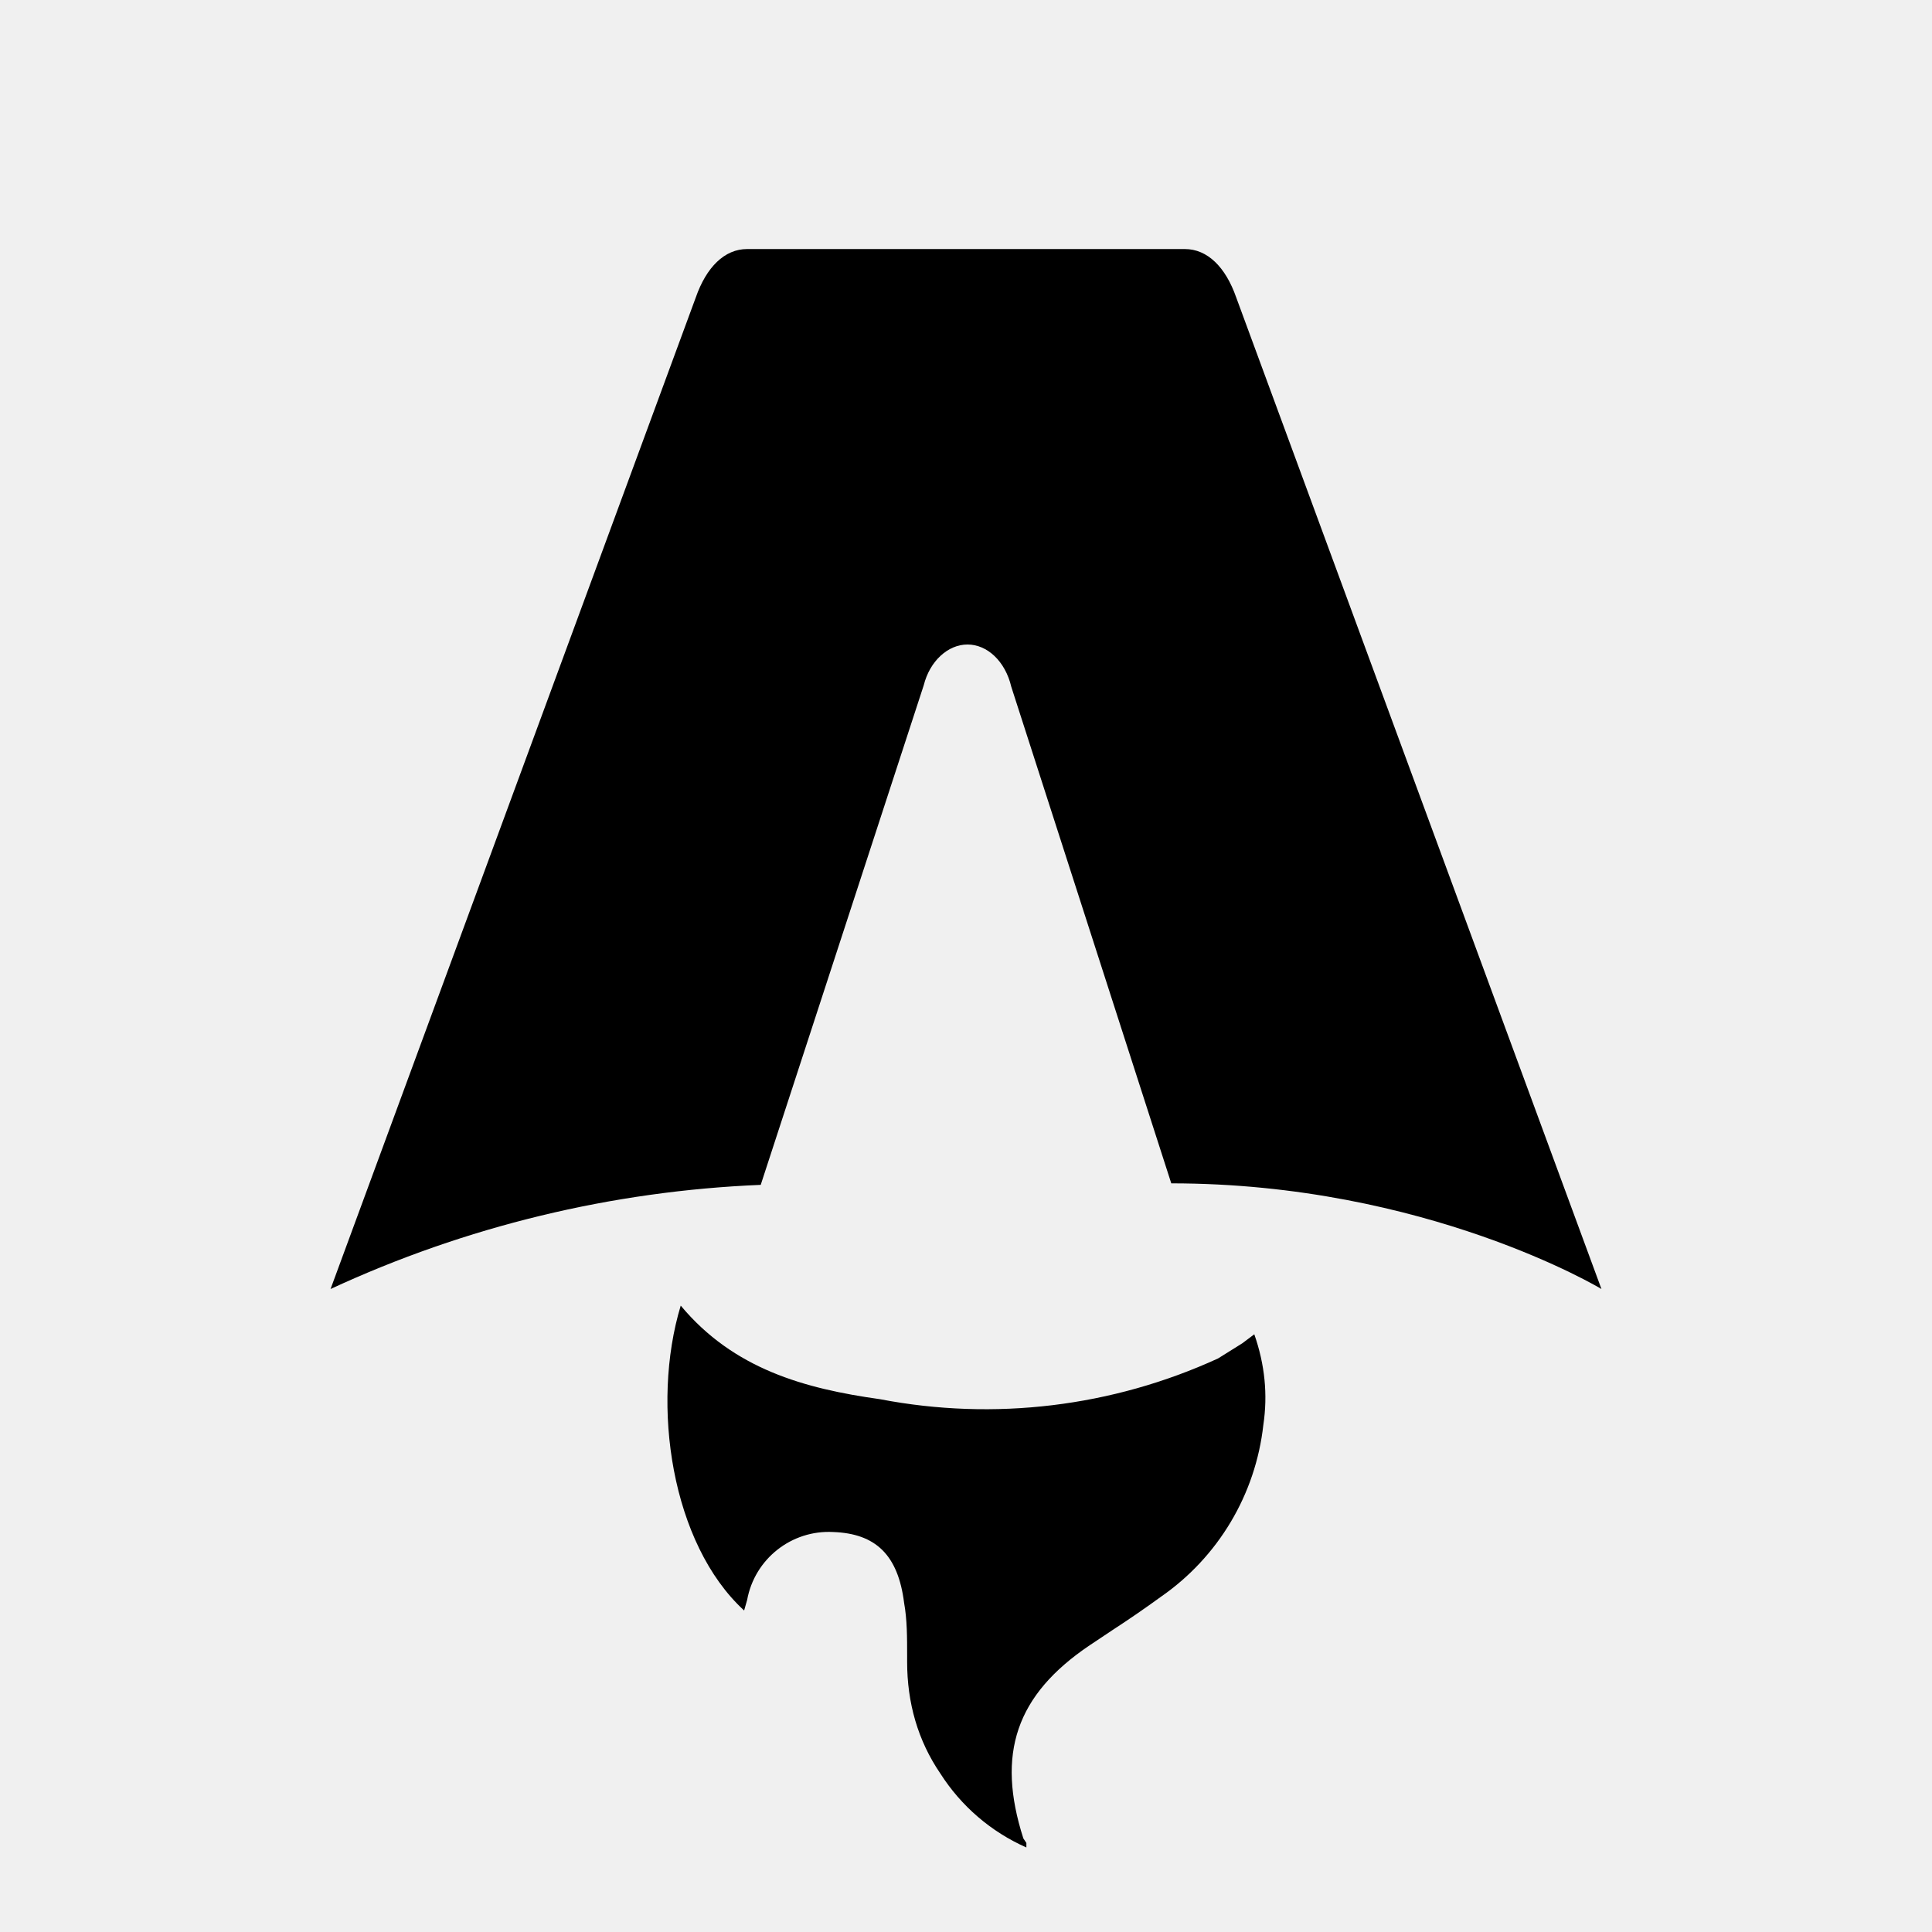
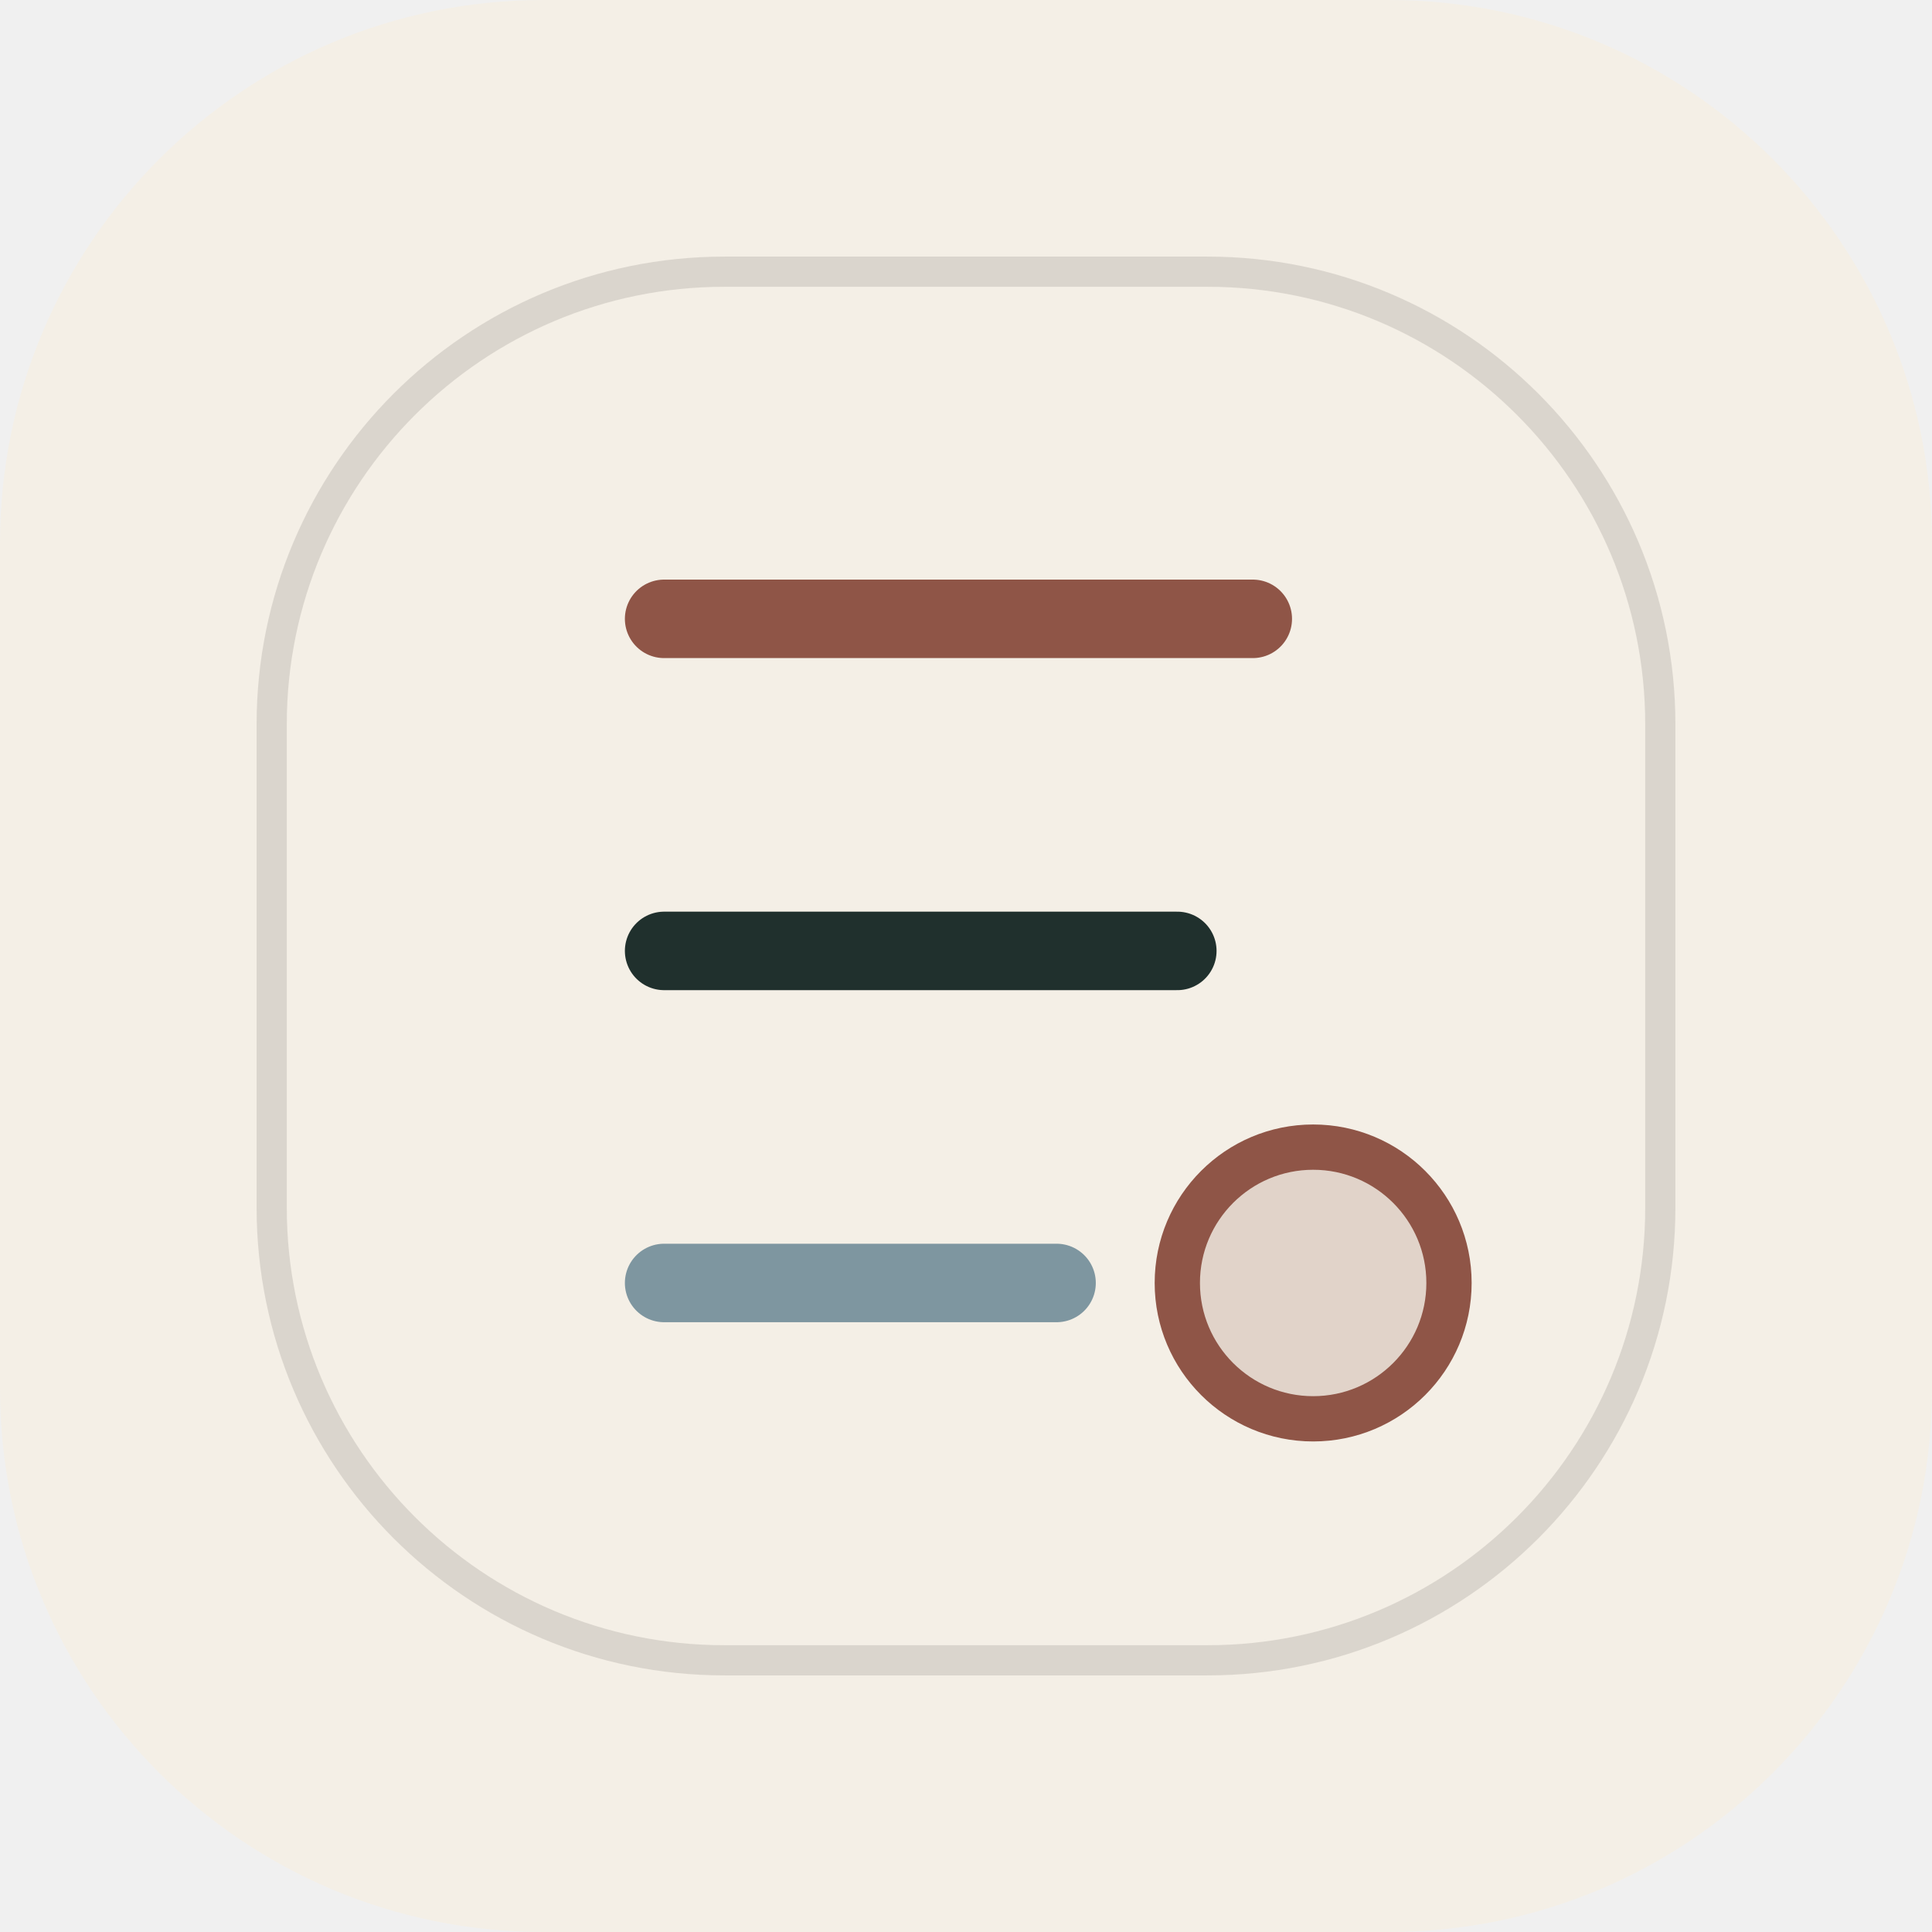
- <svg xmlns="http://www.w3.org/2000/svg" fill="none" viewBox="0 0 128 128">
-   <path d="M50.4 78.5a75.1 75.1 0 0 0-28.5 6.9l24.2-65.7c.7-2 1.9-3.2 3.4-3.2h29c1.5 0 2.7 1.2 3.4 3.2l24.2 65.7s-11.6-7-28.5-7L67 45.5c-.4-1.7-1.6-2.8-2.9-2.8-1.3 0-2.5 1.1-2.9 2.7L50.4 78.5Zm-1.1 28.2Zm-4.2-20.2c-2 6.6-.6 15.8 4.2 20.2a17.5 17.5 0 0 1 .2-.7 5.5 5.5 0 0 1 5.7-4.5c2.8.1 4.3 1.5 4.7 4.7.2 1.1.2 2.3.2 3.5v.4c0 2.7.7 5.2 2.2 7.4a13 13 0 0 0 5.7 4.9v-.3l-.2-.3c-1.8-5.6-.5-9.5 4.4-12.8l1.5-1a73 73 0 0 0 3.2-2.2 16 16 0 0 0 6.8-11.4c.3-2 .1-4-.6-6l-.8.6-1.6 1a37 37 0 0 1-22.4 2.7c-5-.7-9.7-2-13.2-6.2Z" />
-   <style>
-         path { fill: #000; }
-         @media (prefers-color-scheme: dark) {
-             path { fill: #FFF; }
-         }
-     </style>
+ <svg xmlns="http://www.w3.org/2000/svg" width="64" height="64" viewBox="0 0 64 64" fill="none">
+   <rect width="64" height="64" rx="18" fill="#F4EFE6" />
+   <rect x="9" y="9" width="46" height="46" rx="15" stroke="#191715" stroke-opacity="0.12" />
+   <path d="M22 20.5H41.5" stroke="#8F5547" stroke-width="2.6" stroke-linecap="round" />
+   <path d="M22 31.5H39" stroke="#20302D" stroke-width="2.6" stroke-linecap="round" />
+   <path d="M22 42.5H35" stroke="#7E96A0" stroke-width="2.6" stroke-linecap="round" />
+   <circle cx="43.5" cy="42.5" r="4.5" fill="#8F5547" fill-opacity="0.18" stroke="#8F5547" stroke-width="1.5" />
</svg>
